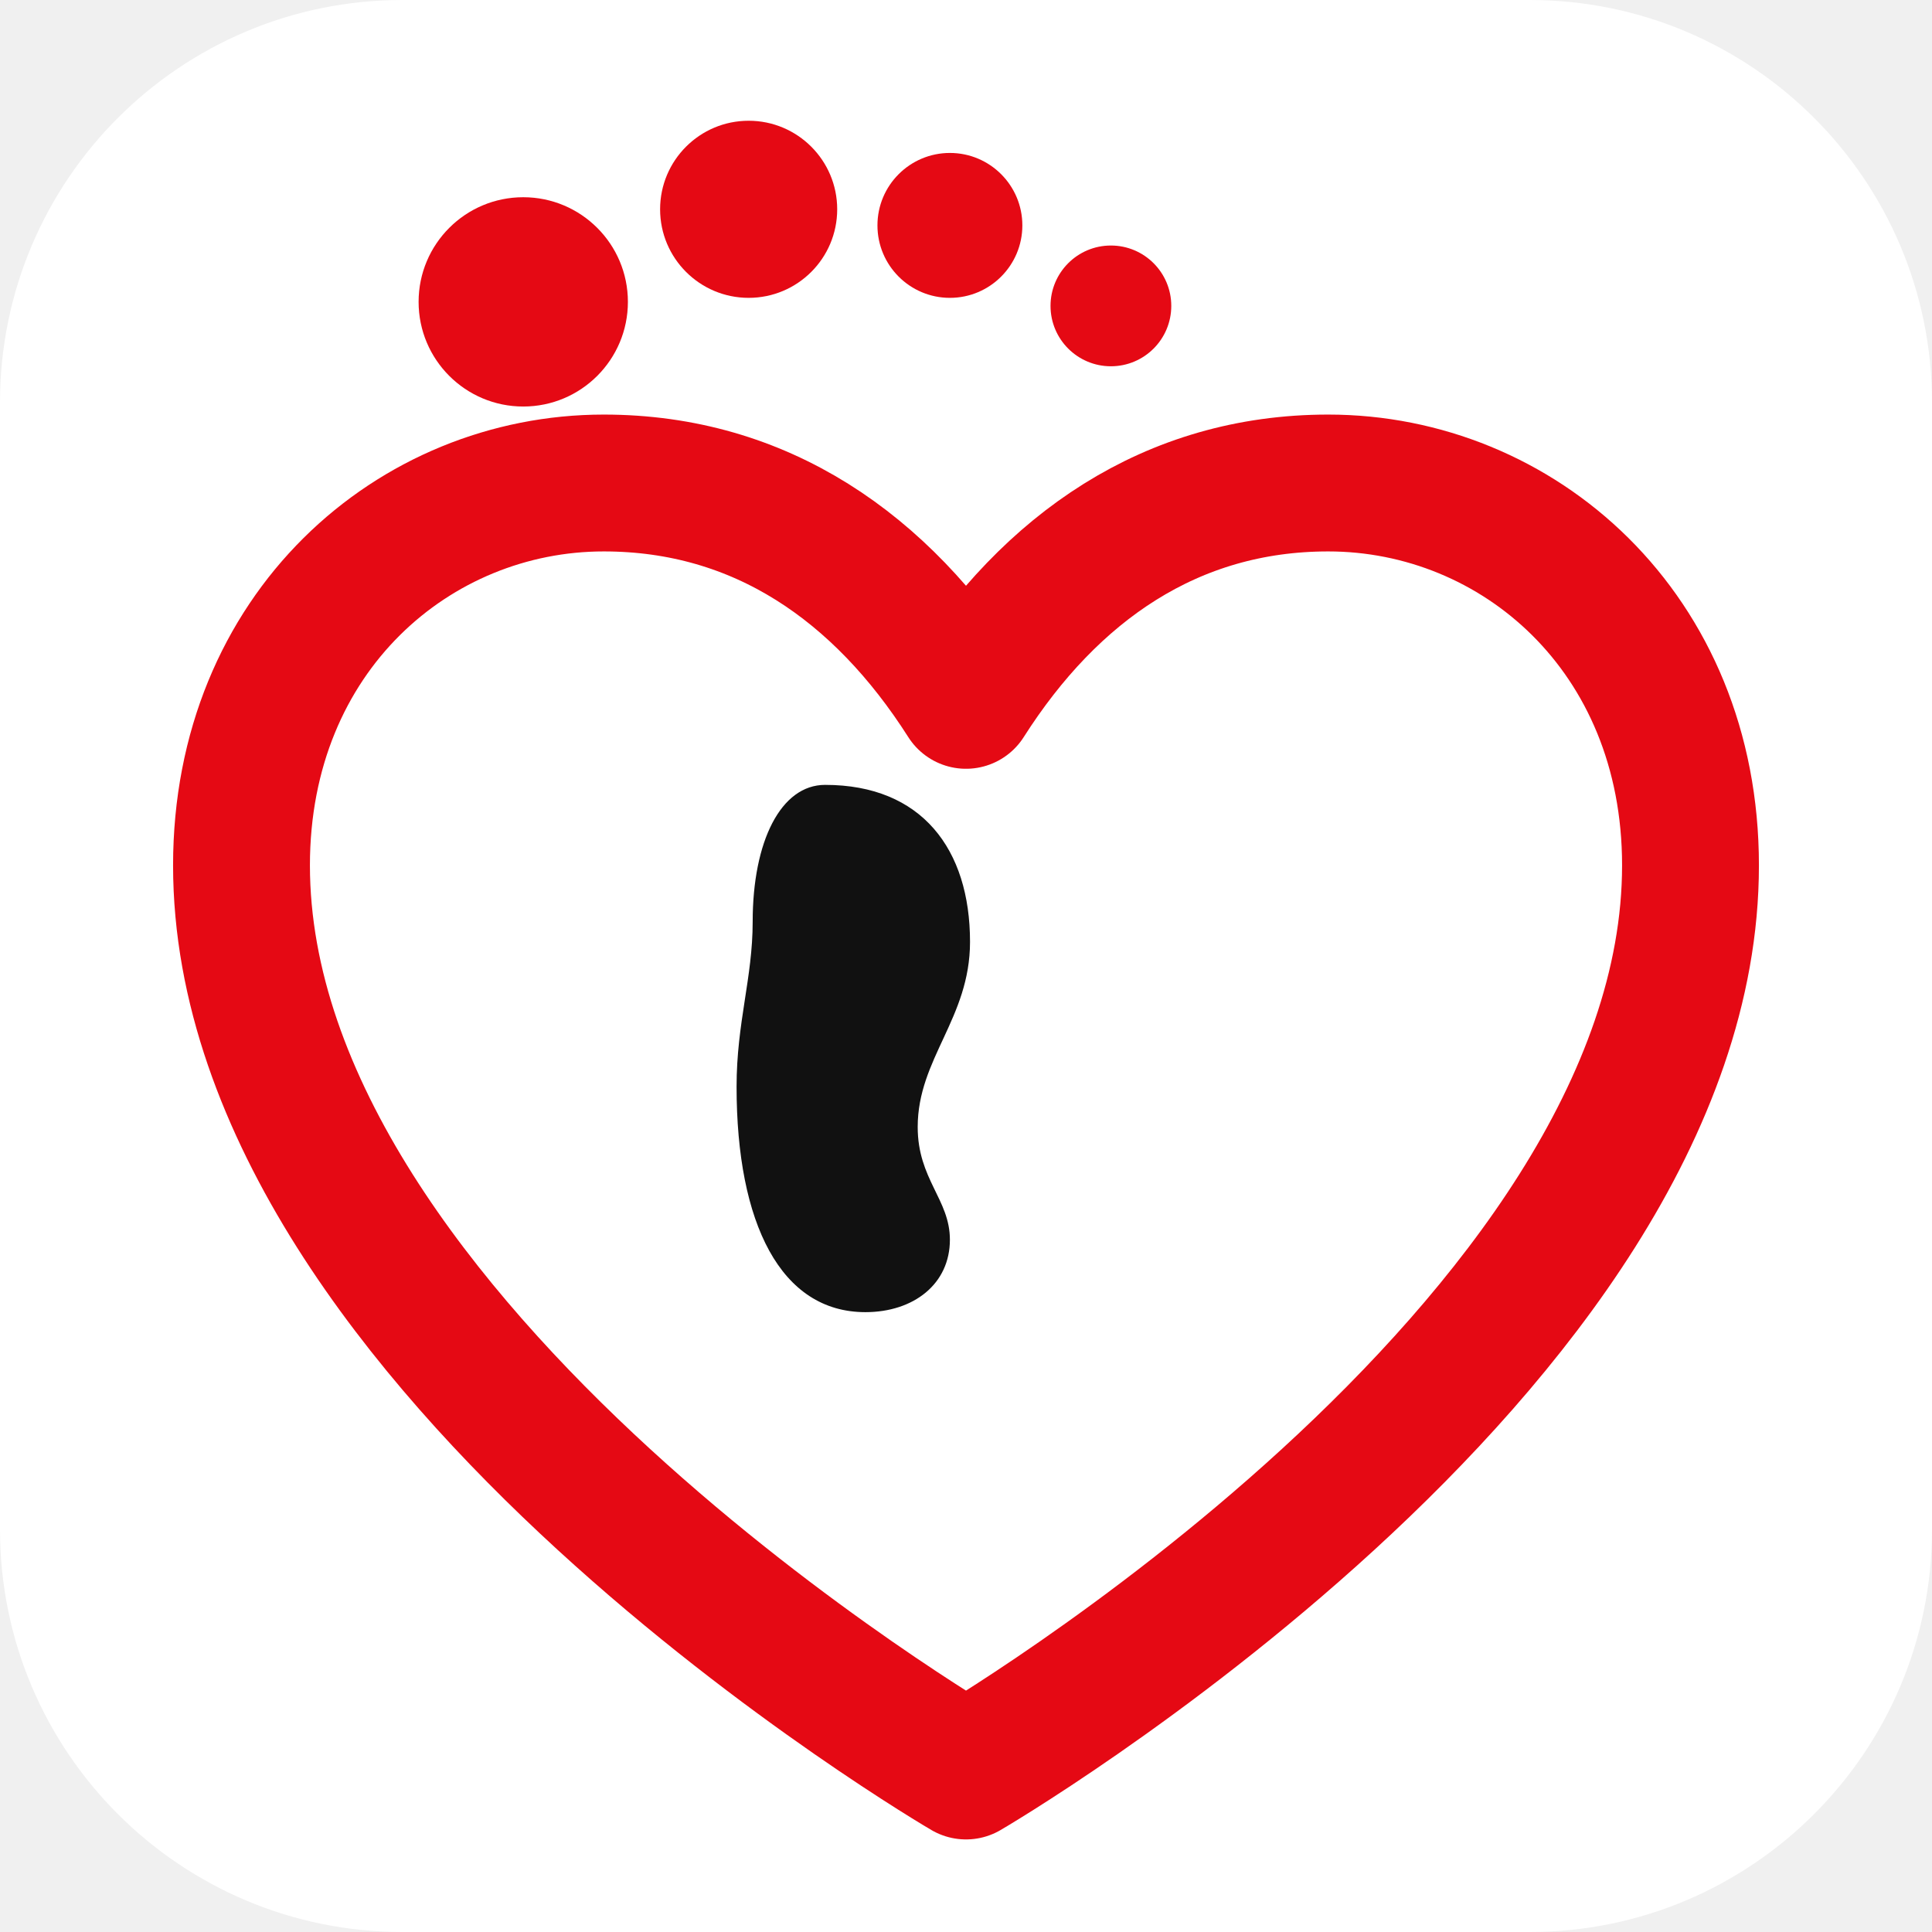
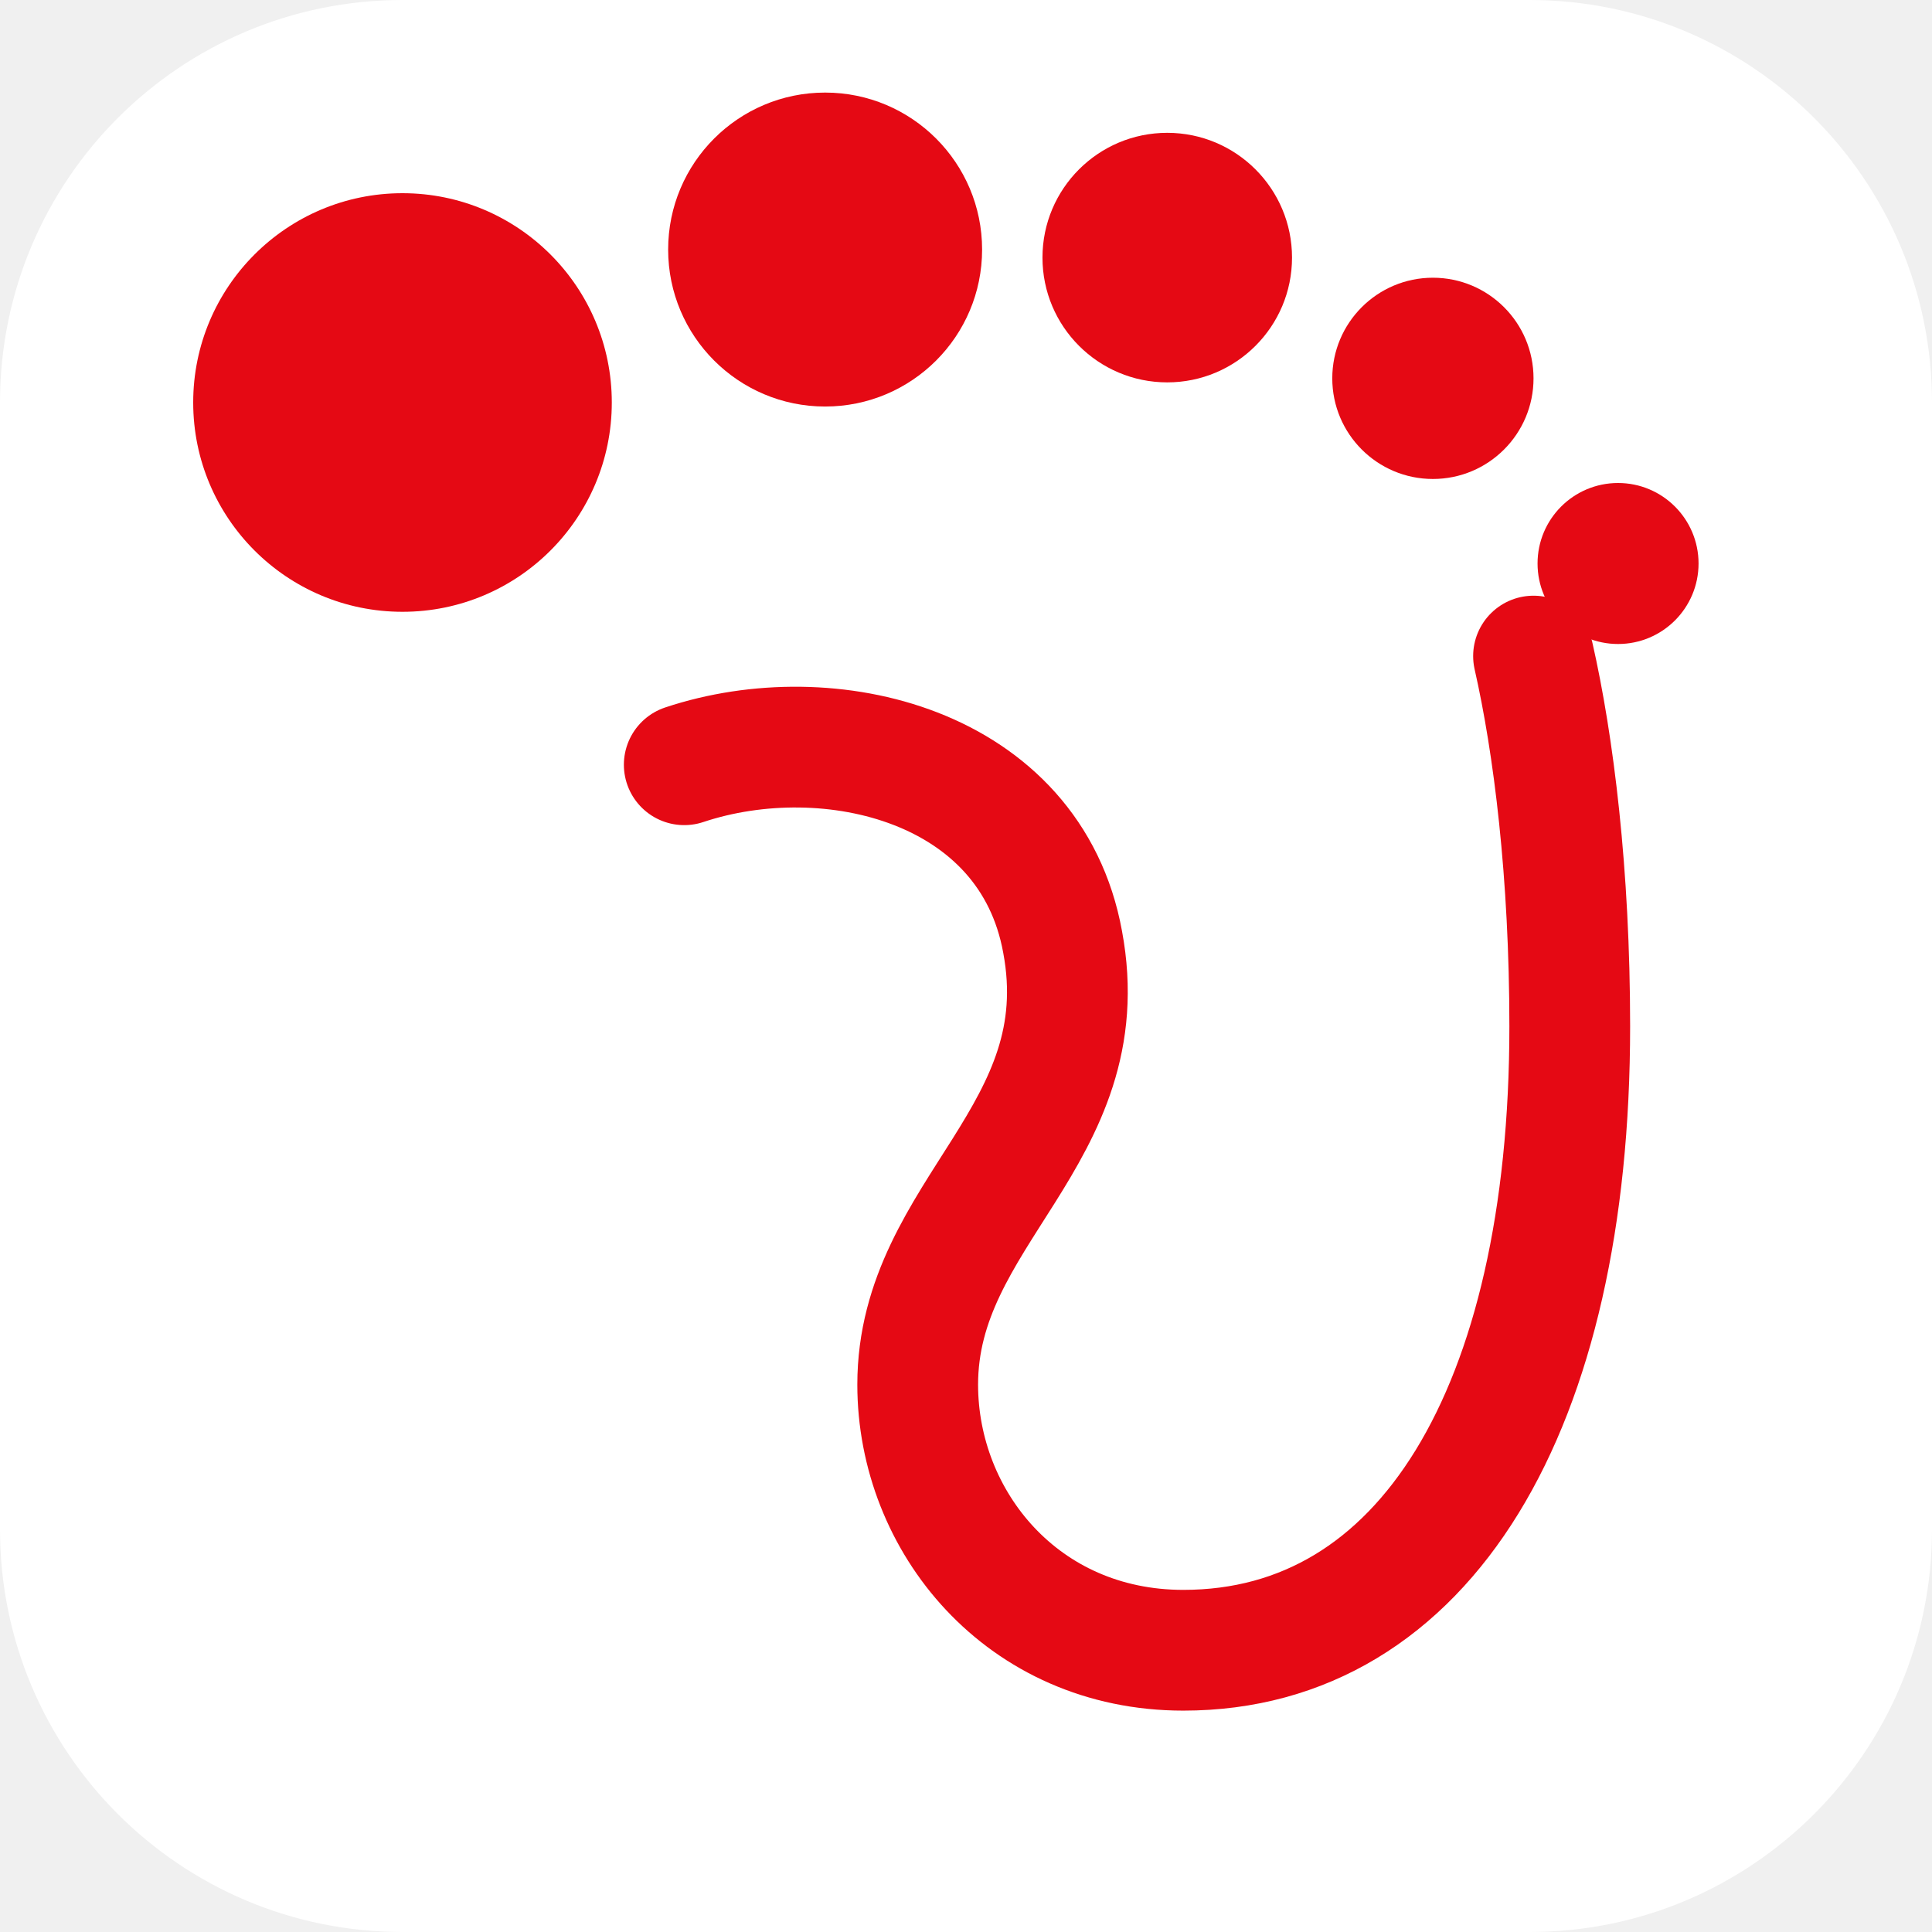
<svg xmlns="http://www.w3.org/2000/svg" viewBox="0 0 48 48">
  <rect width="48" height="48" rx="10" fill="#fff" />
  <g fill="#e50914">
-     <circle cx="13" cy="7.5" r="2.6" />
-     <circle cx="18.6" cy="5.2" r="2.2" />
-     <circle cx="23.6" cy="5.6" r="1.8" />
-     <circle cx="27.6" cy="7.6" r="1.5" />
+     <circle cx="10" cy="10" r="5.2" />
+     <circle cx="20.5" cy="6.2" r="3.9" />
+     <circle cx="29" cy="6.4" r="3.1" />
+     <circle cx="35.6" cy="9.4" r="2.5" />
+     <circle cx="40.2" cy="14" r="2" />
  </g>
-   <path d="M24 44S6 33.5 6 21.5C6 15.7 10.3 12 15 12c3.9 0 6.9 2.1 9 5.4C26.1 14.1 29.1 12 33 12c4.7 0 9 3.7 9 9.5C42 33.5 24 44 24 44z" fill="none" stroke="#e50914" stroke-width="3.4" stroke-linejoin="round" />
-   <path d="M20.5 19.5c2.4 0 3.6 1.6 3.6 3.9 0 1.9-1.300 2.9-1.3 4.6 0 1.300.8 1.800.8 2.8 0 1.100-.9 1.800-2.100 1.800-2.100 0-3.200-2.200-3.200-5.600 0-1.600.4-2.700.4-4.100 0-2 .7-3.400 1.800-3.400z" fill="#111" />
+   <path d="M17 19c3.6-1.2 8.6 0 9.4 4.4.9 4.8-3.6 6.7-3.6 11 0 3.4 2.6 6.6 6.6 6.6 6 0 9.6-6 9.6-15.5 0-3.8-.4-7-.9-9.2" fill="none" stroke="#e50914" stroke-width="3" stroke-linecap="round" stroke-linejoin="round" />
</svg>
